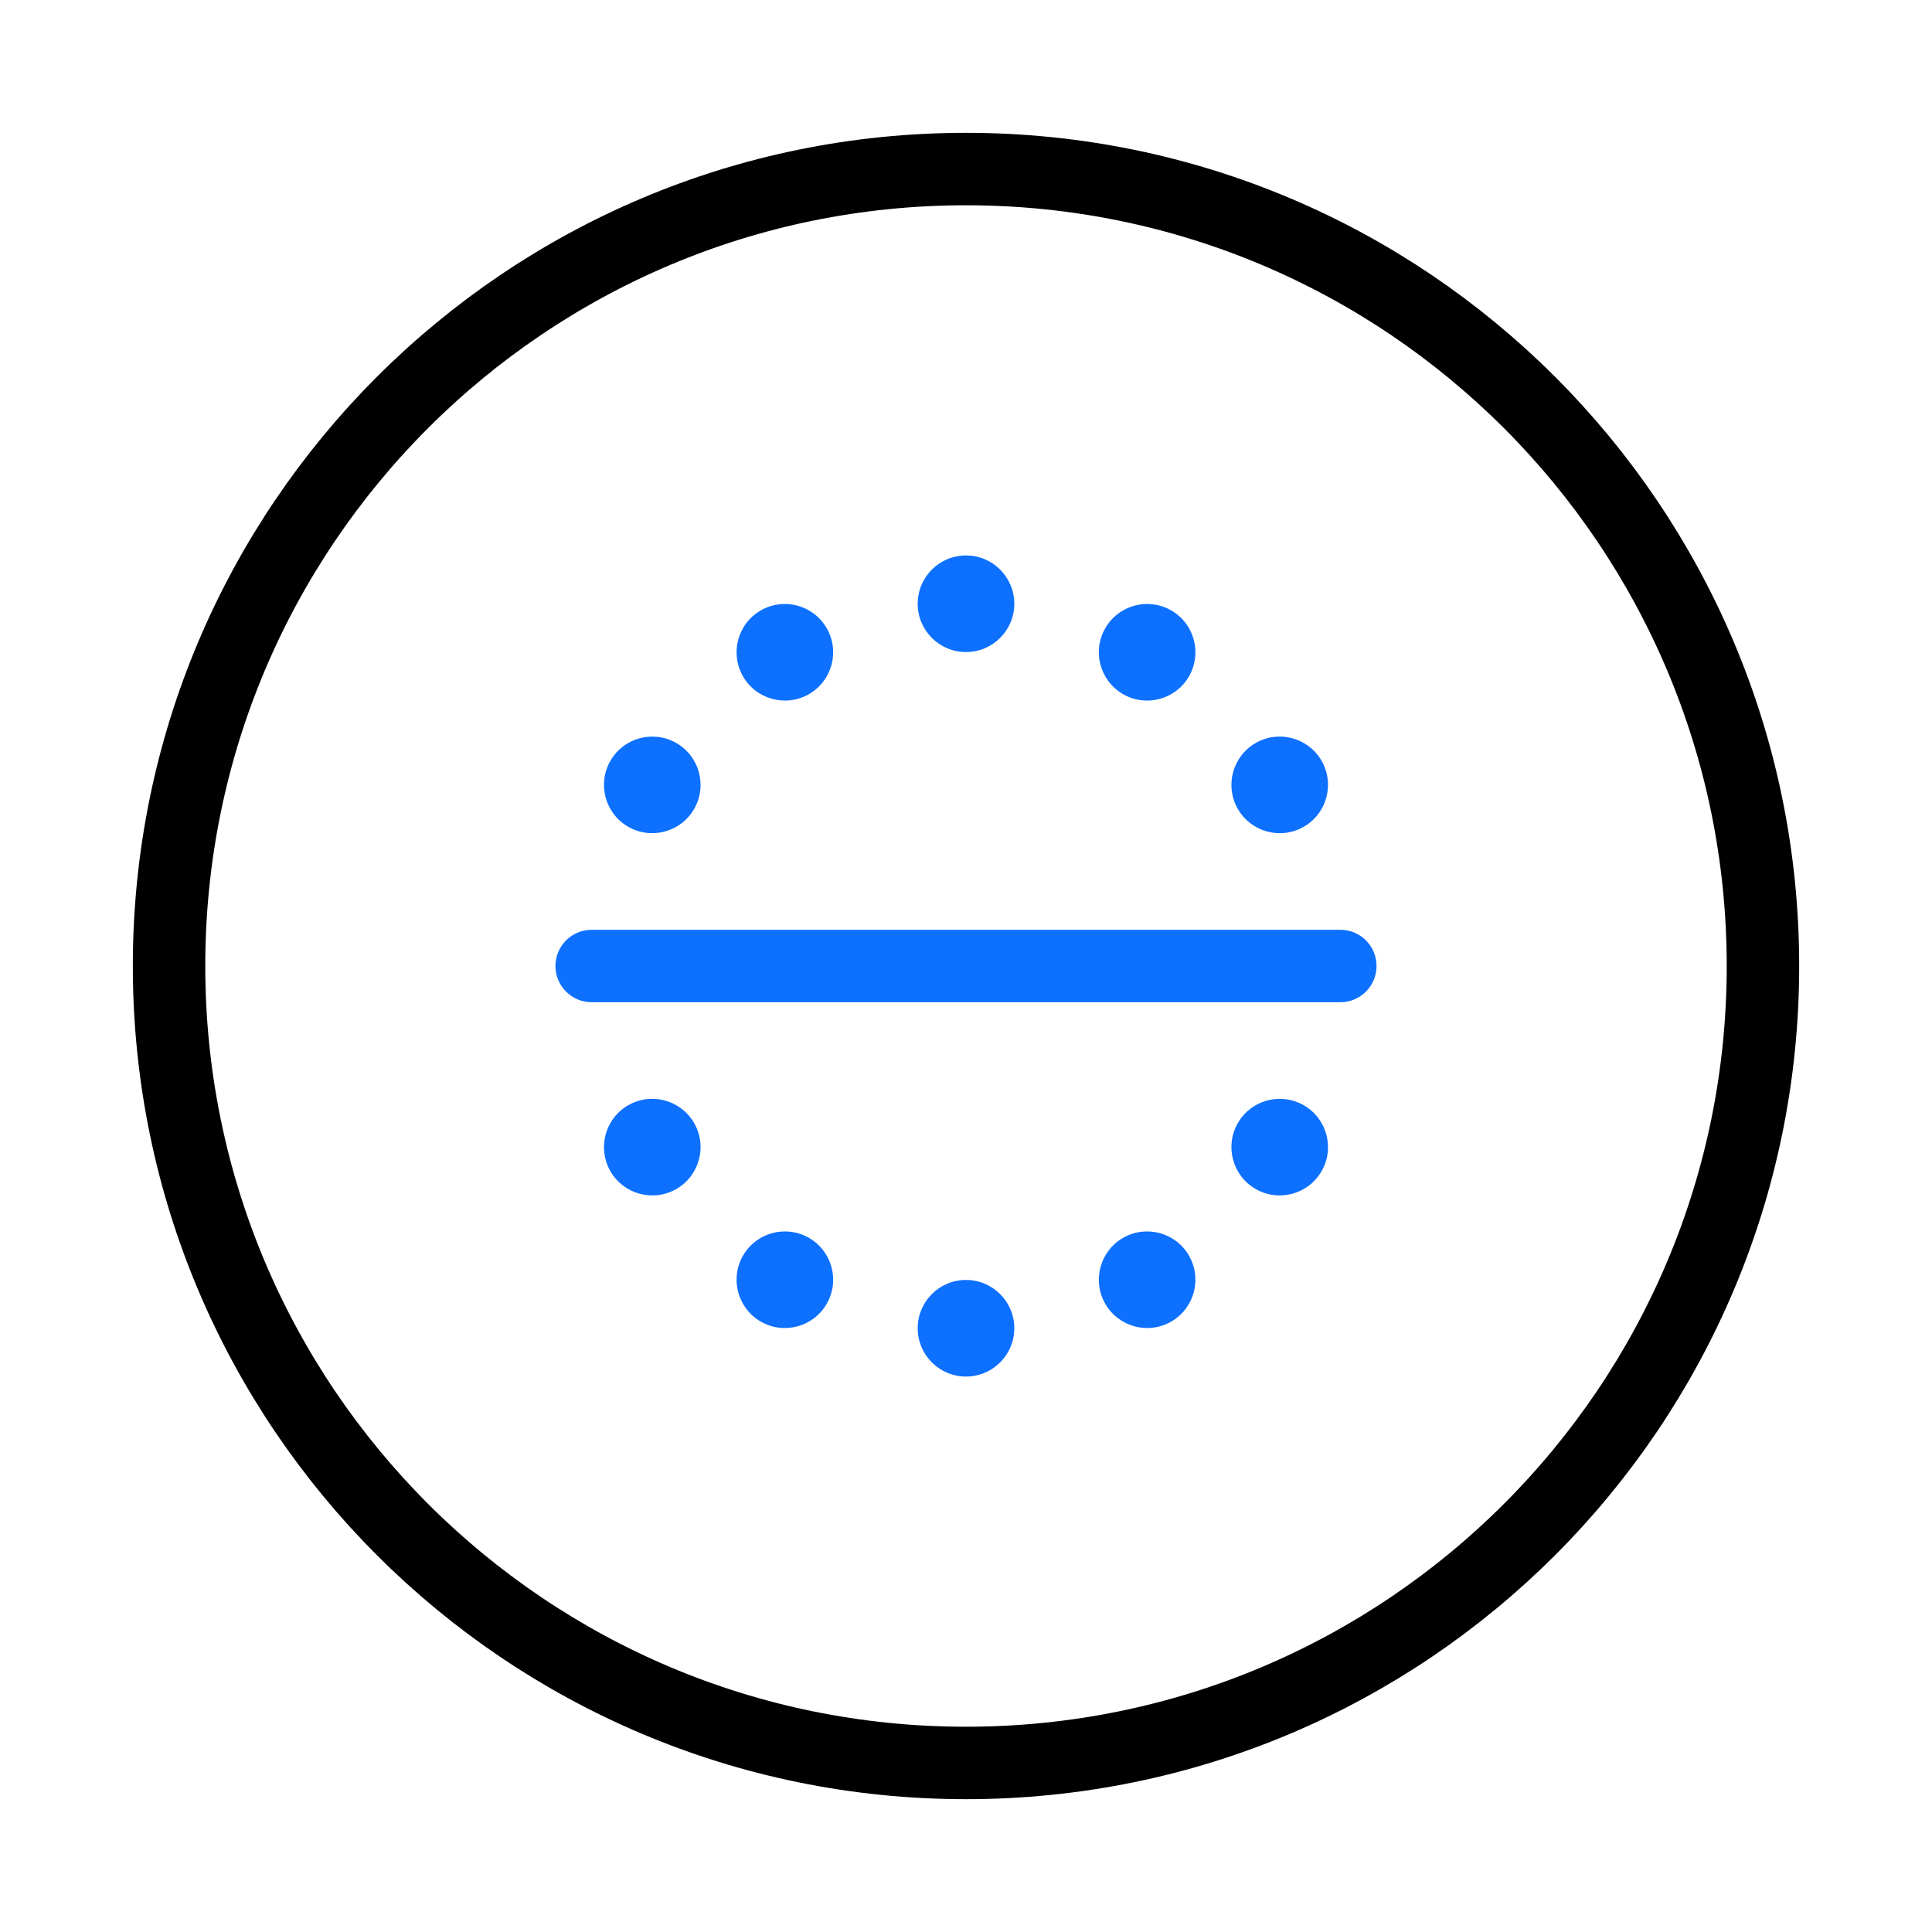
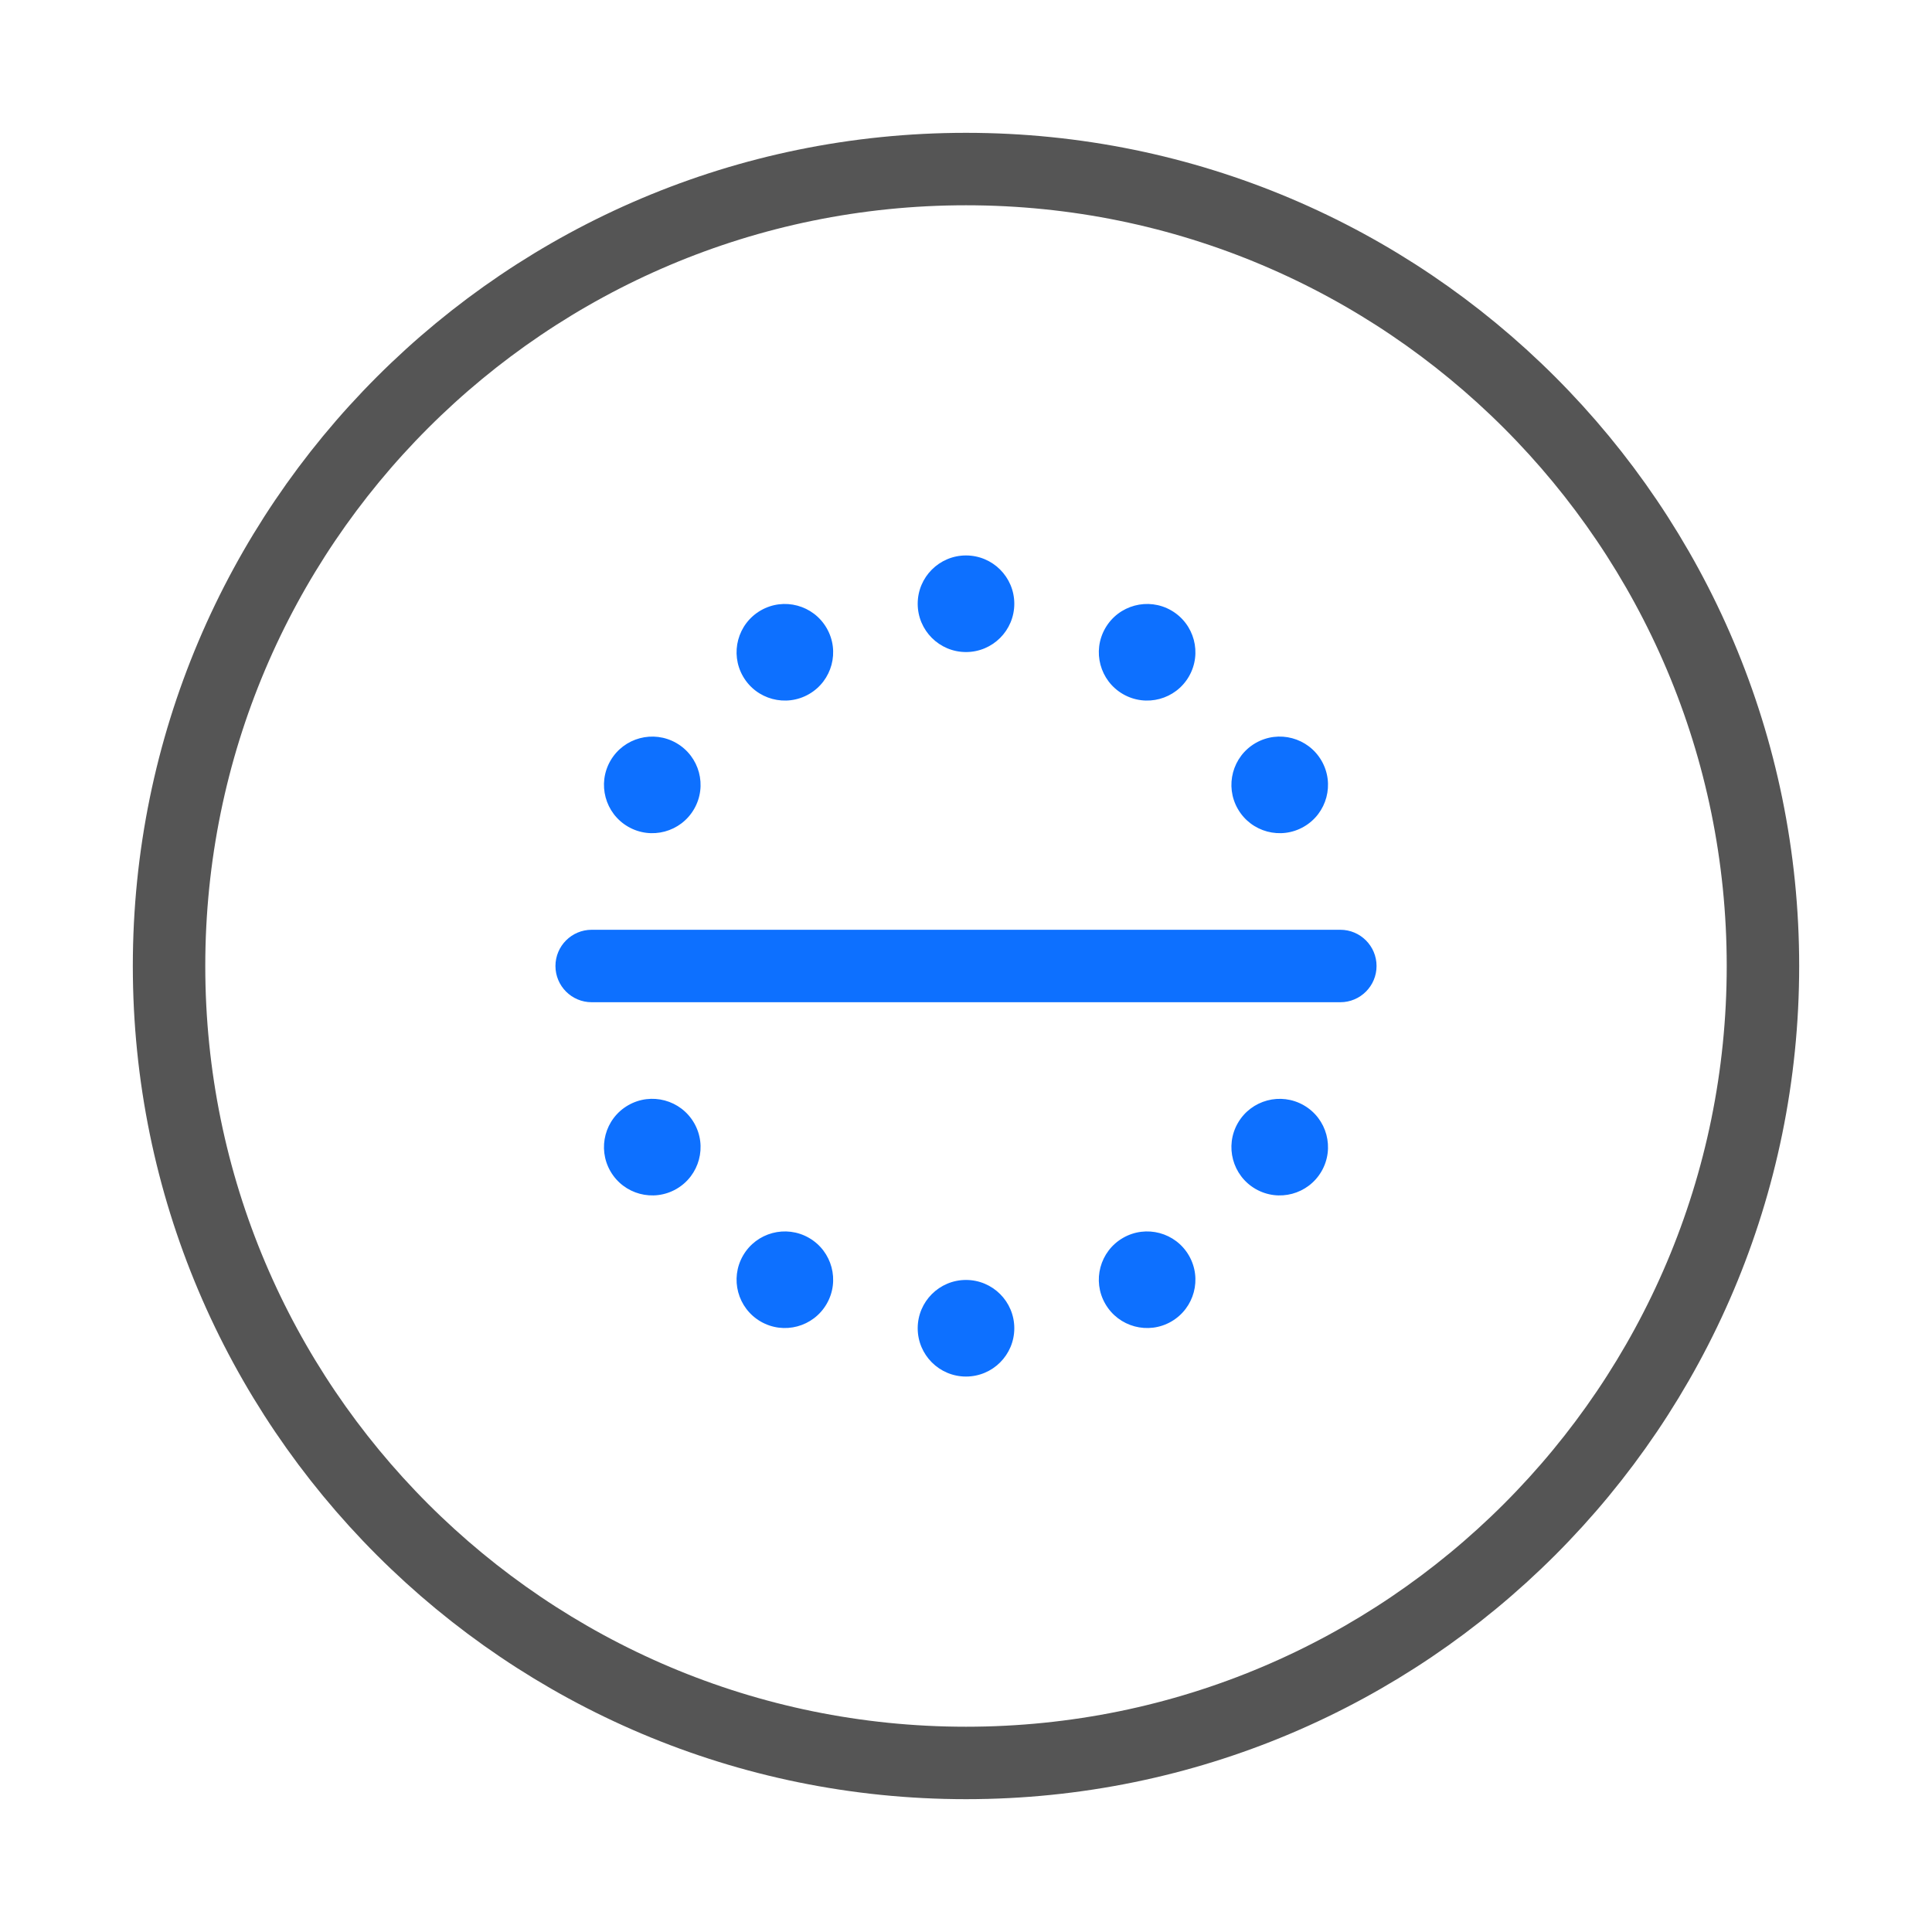
<svg xmlns="http://www.w3.org/2000/svg" width="80" height="80" viewBox="0 0 80 80" fill="none">
-   <path d="M73 40C73 58.225 58.225 73 40 73C21.775 73 7 58.225 7 40C7 21.775 21.775 7 40 7C58.225 7 73 21.775 73 40Z" stroke="black" style="stroke:black;stroke-opacity:1;" stroke-width="3" />
+   <path d="M73 40C73 58.225 58.225 73 40 73C21.775 73 7 58.225 7 40C7 21.775 21.775 7 40 7C58.225 7 73 21.775 73 40Z" stroke="#555" style="stroke:#555;stroke-opacity:1;" stroke-width="3" />
  <path d="M40 53C41.104 53 42 53.896 42 55C42 56.104 41.104 57 40 57C38.896 57 38 56.105 38 55C38 53.895 38.896 53 40 53Z" fill="#0D70FF" style="fill:#0D70FF;fill:color(display-p3 0.05 0.44 1);fill-opacity:1;" />
  <path d="M30.768 51.99C31.32 51.034 32.544 50.707 33.5 51.259C34.456 51.811 34.784 53.034 34.231 53.99C33.679 54.947 32.456 55.275 31.5 54.723C30.544 54.17 30.215 52.947 30.768 51.99Z" fill="#0D70FF" style="fill:#0D70FF;fill:color(display-p3 0.05 0.44 1);fill-opacity:1;" />
  <path d="M46.5 51.259C47.456 50.707 48.679 51.034 49.231 51.99C49.784 52.947 49.456 54.17 48.5 54.723C47.544 55.275 46.32 54.947 45.768 53.99C45.215 53.034 45.544 51.811 46.5 51.259Z" fill="#0D70FF" style="fill:#0D70FF;fill:color(display-p3 0.05 0.44 1);fill-opacity:1;" />
  <path d="M26.009 45.768C26.965 45.215 28.189 45.544 28.741 46.5C29.294 47.457 28.965 48.68 28.009 49.232C27.052 49.784 25.829 49.456 25.277 48.5C24.725 47.544 25.052 46.32 26.009 45.768Z" fill="#0D70FF" style="fill:#0D70FF;fill:color(display-p3 0.05 0.44 1);fill-opacity:1;" />
  <path d="M51.258 46.5C51.81 45.544 53.034 45.217 53.99 45.769C54.947 46.321 55.274 47.544 54.722 48.5C54.169 49.456 52.947 49.784 51.99 49.232C51.034 48.68 50.706 47.456 51.258 46.5Z" fill="#0D70FF" style="fill:#0D70FF;fill:color(display-p3 0.05 0.44 1);fill-opacity:1;" />
  <path d="M55.5 38.5C56.328 38.5 57 39.172 57 40C57 40.828 56.328 41.5 55.5 41.5H24.5C23.672 41.5 23 40.828 23 40C23 39.172 23.672 38.5 24.5 38.5H55.5Z" fill="#0D70FF" style="fill:#0D70FF;fill:color(display-p3 0.05 0.44 1);fill-opacity:1;" />
  <path d="M25.277 31.5C25.83 30.544 27.052 30.217 28.009 30.769C28.965 31.321 29.294 32.543 28.741 33.5C28.189 34.456 26.965 34.785 26.009 34.232C25.053 33.68 24.725 32.456 25.277 31.5Z" fill="#0D70FF" style="fill:#0D70FF;fill:color(display-p3 0.05 0.44 1);fill-opacity:1;" />
  <path d="M51.99 30.768C52.947 30.216 54.169 30.544 54.722 31.5C55.274 32.457 54.947 33.68 53.99 34.232C53.034 34.785 51.81 34.456 51.258 33.5C50.706 32.544 51.034 31.32 51.99 30.768Z" fill="#0D70FF" style="fill:#0D70FF;fill:color(display-p3 0.05 0.44 1);fill-opacity:1;" />
  <path d="M31.5 25.277C32.456 24.725 33.679 25.053 34.231 26.01C34.784 26.966 34.456 28.189 33.5 28.741C32.544 29.293 31.32 28.966 30.768 28.01C30.215 27.053 30.544 25.83 31.5 25.277Z" fill="#0D70FF" style="fill:#0D70FF;fill:color(display-p3 0.05 0.44 1);fill-opacity:1;" />
  <path d="M45.768 26.01C46.32 25.053 47.544 24.725 48.5 25.277C49.456 25.83 49.784 27.053 49.231 28.01C48.679 28.966 47.456 29.293 46.5 28.741C45.544 28.189 45.216 26.966 45.768 26.01Z" fill="#0D70FF" style="fill:#0D70FF;fill:color(display-p3 0.05 0.44 1);fill-opacity:1;" />
  <path d="M40 23C41.104 23 42 23.896 42 25C42 26.104 41.104 27 40 27C38.896 27 38 26.105 38 25C38 23.895 38.896 23 40 23Z" fill="#0D70FF" style="fill:#0D70FF;fill:color(display-p3 0.05 0.44 1);fill-opacity:1;" />
</svg>
